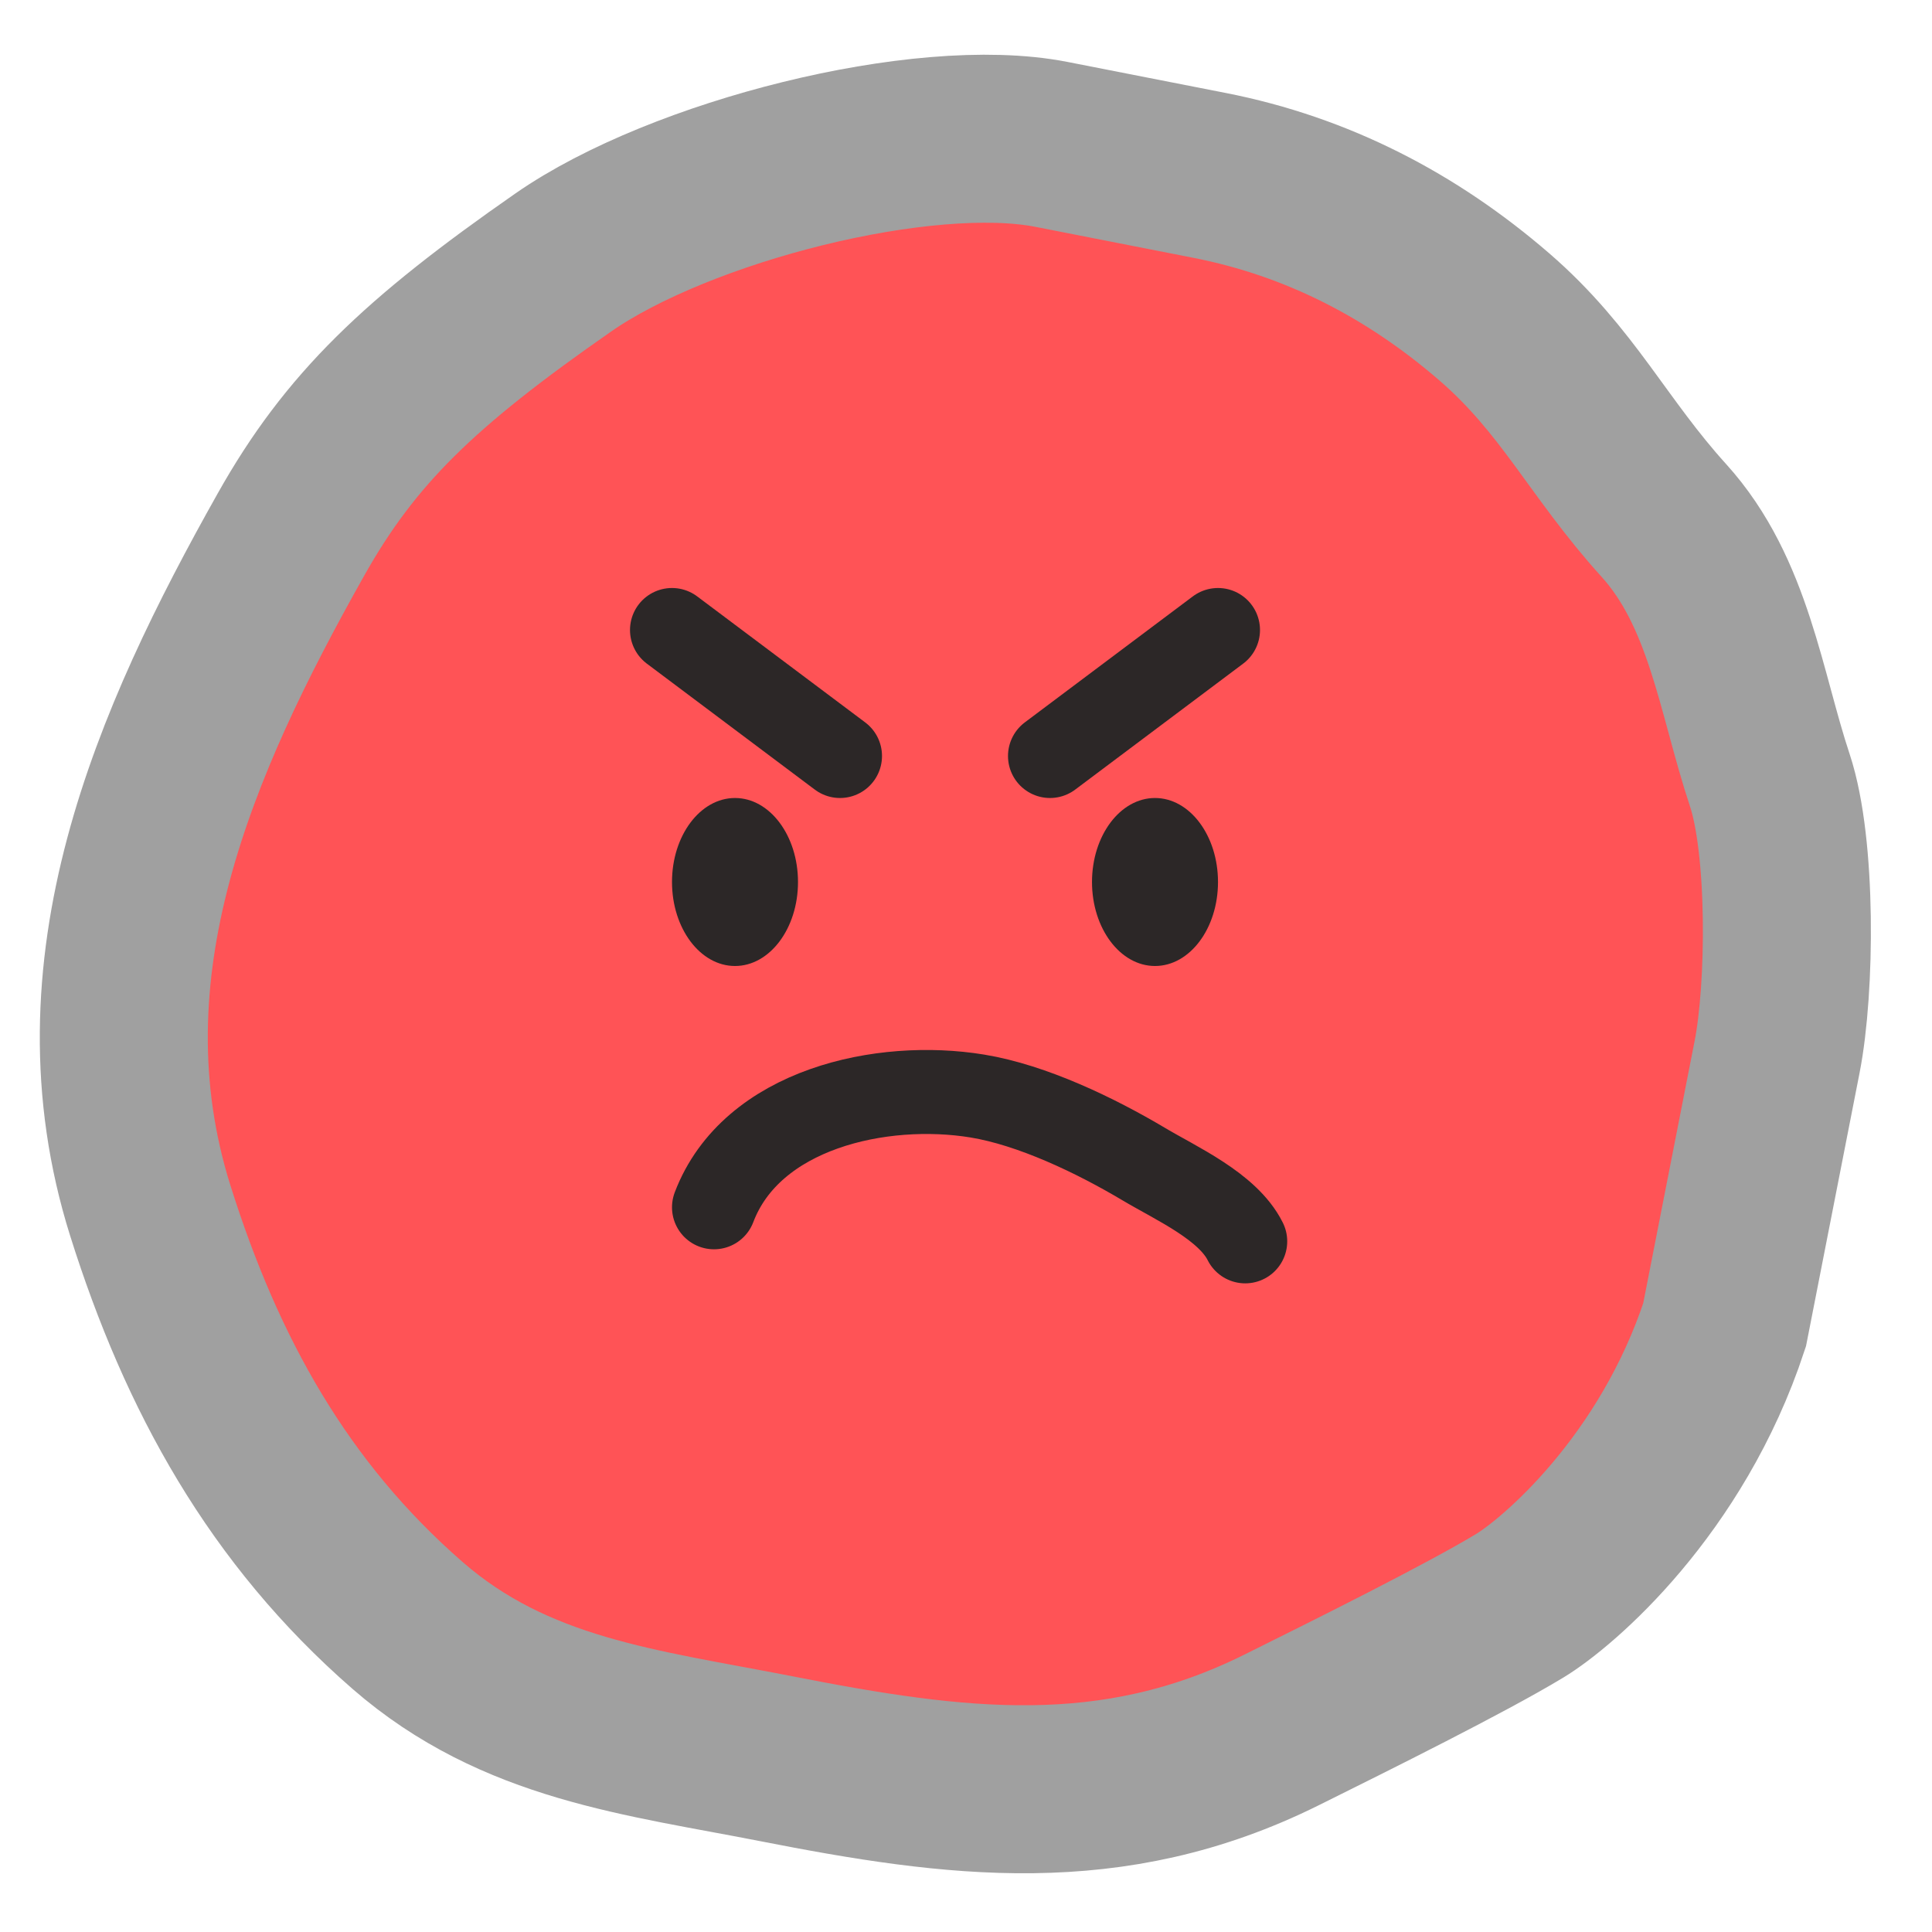
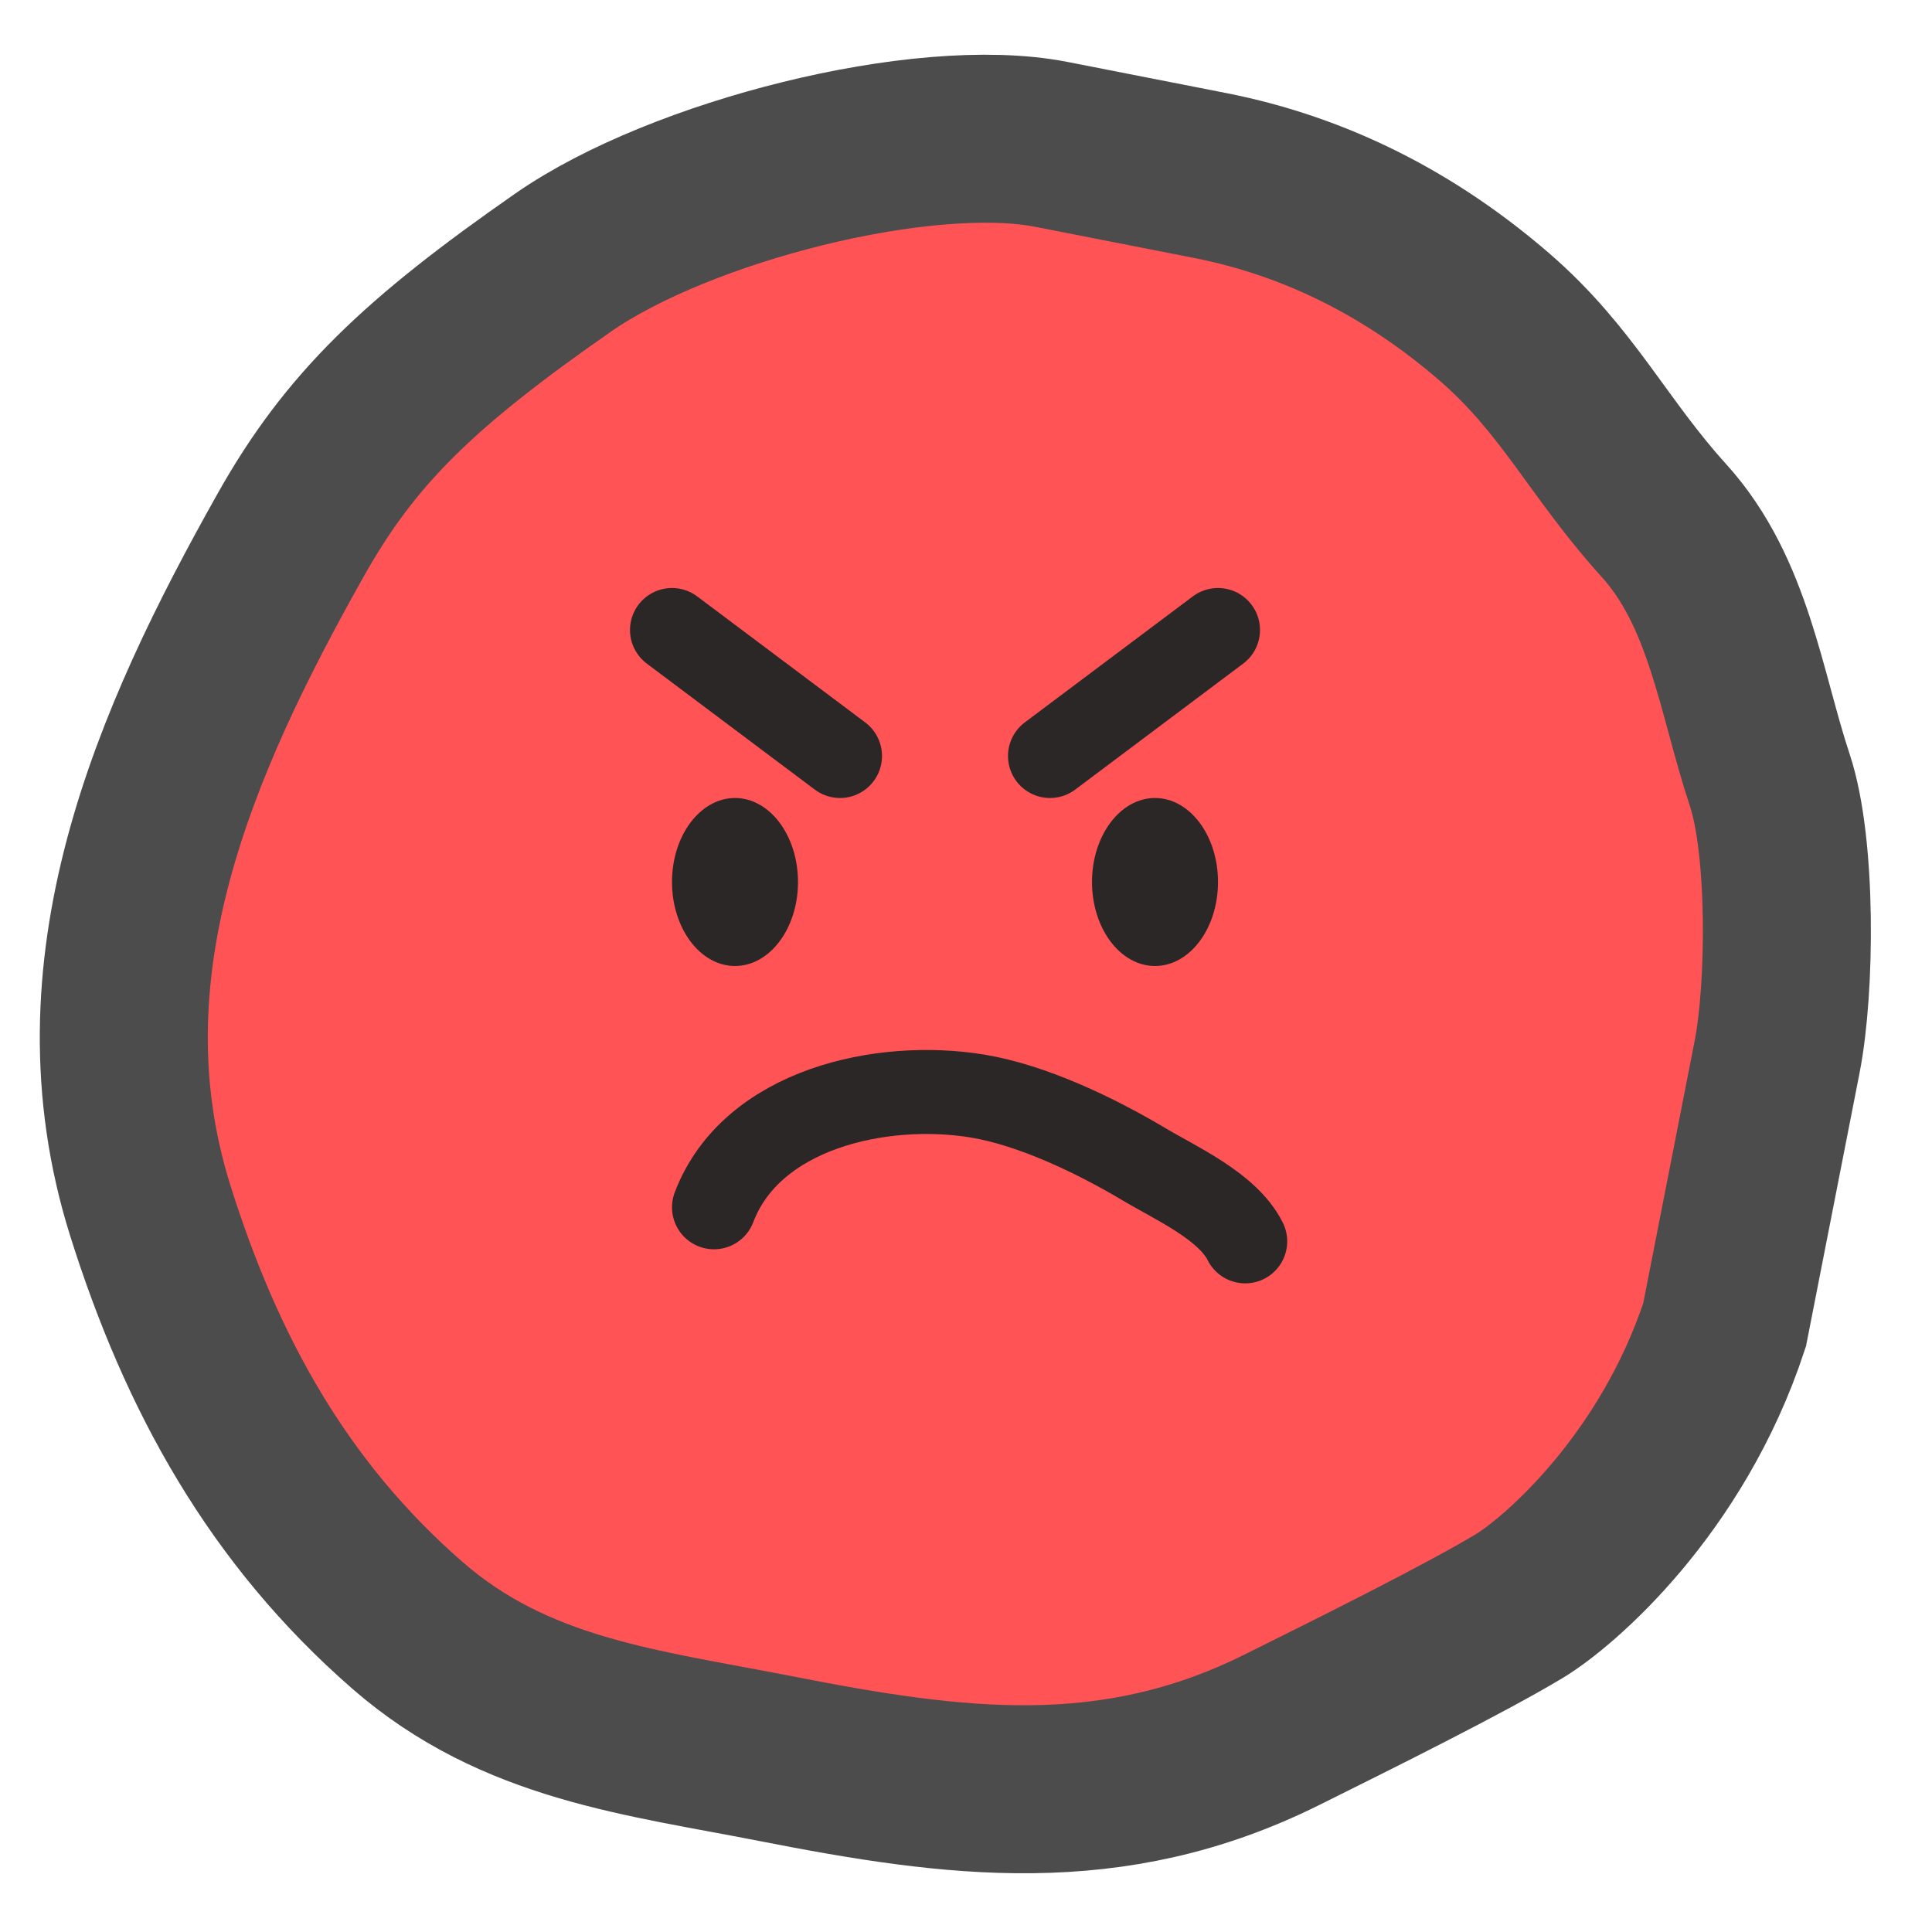
<svg xmlns="http://www.w3.org/2000/svg" width="46" height="46" viewBox="0 0 46 46" fill="none">
-   <path d="M6.928 12.726C8.346 10.204 9.986 8.634 13.412 6.249C16.19 4.316 21.981 2.839 25.036 3.438L28.799 4.176C31.373 4.681 33.621 5.853 35.578 7.544C37.326 9.054 38.05 10.664 39.615 12.391C41.166 14.103 41.443 16.481 42.139 18.578C42.663 20.157 42.634 23.523 42.312 25.164L41.062 31.543C39.801 35.372 37.105 37.676 36.182 38.234C34.904 39.007 32.201 40.351 30.507 41.192C26.462 43.201 22.75 42.711 18.492 41.876C15.284 41.246 12.271 40.939 9.699 38.697C6.638 36.029 4.805 32.727 3.577 28.82C1.773 23.078 4.144 17.675 6.928 12.726Z" fill="#FF5356" stroke="#A0A0A0" stroke-width="4" stroke-linecap="round" />
+   <path d="M6.928 12.726C8.346 10.204 9.986 8.634 13.412 6.249C16.19 4.316 21.981 2.839 25.036 3.438L28.799 4.176C31.373 4.681 33.621 5.853 35.578 7.544C37.326 9.054 38.05 10.664 39.615 12.391C41.166 14.103 41.444 16.481 42.139 18.578C42.663 20.157 42.634 23.523 42.312 25.164L41.062 31.543C39.801 35.372 37.105 37.676 36.183 38.234C34.904 39.007 32.201 40.351 30.507 41.192C26.462 43.201 22.75 42.711 18.492 41.876C15.284 41.246 12.271 40.939 9.699 38.697C6.638 36.029 4.805 32.727 3.577 28.82C1.773 23.078 4.144 17.675 6.928 12.726Z" fill="#FF5356" stroke="#4C4C4C" stroke-width="4" stroke-linecap="round" />
  <ellipse cx="17.5" cy="21" rx="1.5" ry="2" fill="#2C2727" />
  <ellipse cx="27.5" cy="21" rx="1.5" ry="2" fill="#2C2727" />
  <path d="M16 15L20 18" stroke="#2C2727" stroke-width="2" stroke-linecap="round" />
  <path d="M29 15L25 18" stroke="#2C2727" stroke-width="2" stroke-linecap="round" />
  <path d="M17 28.745C17.892 26.397 20.997 25.723 23.27 26.096C24.579 26.311 26.081 27.032 27.234 27.718C28.013 28.182 29.232 28.723 29.648 29.556" stroke="#2C2727" stroke-width="2" stroke-linecap="round" />
</svg>
